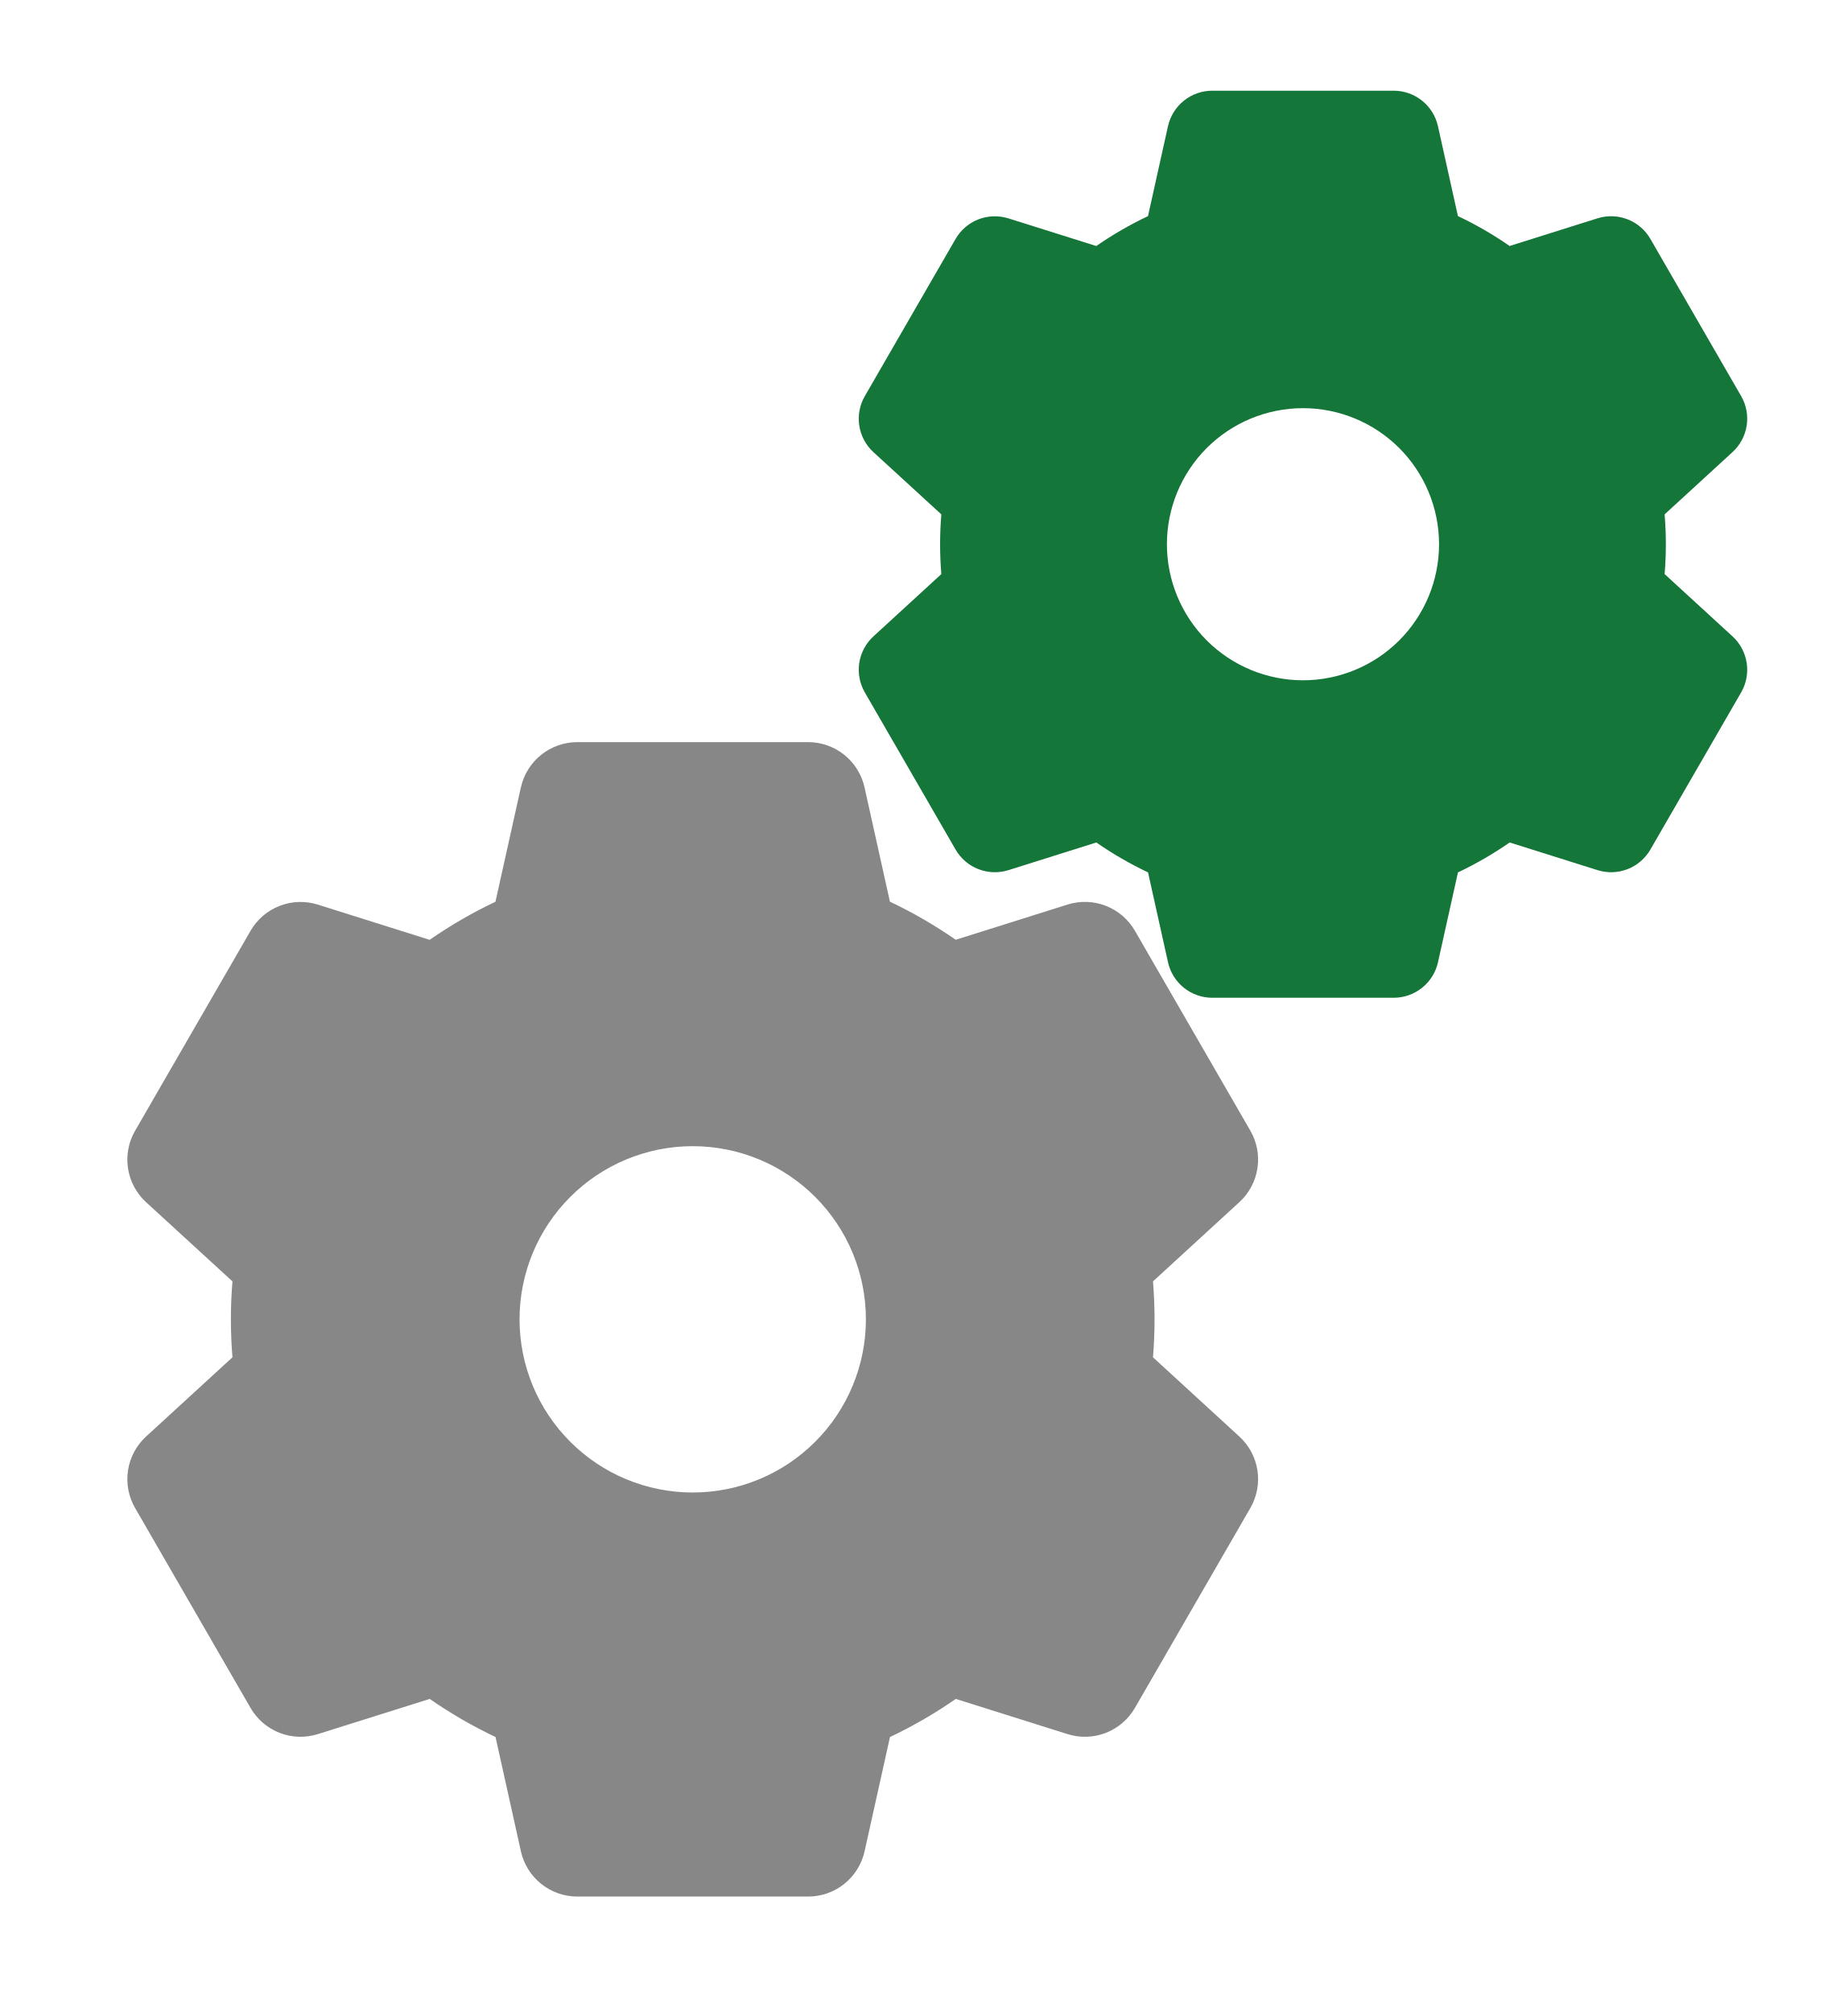
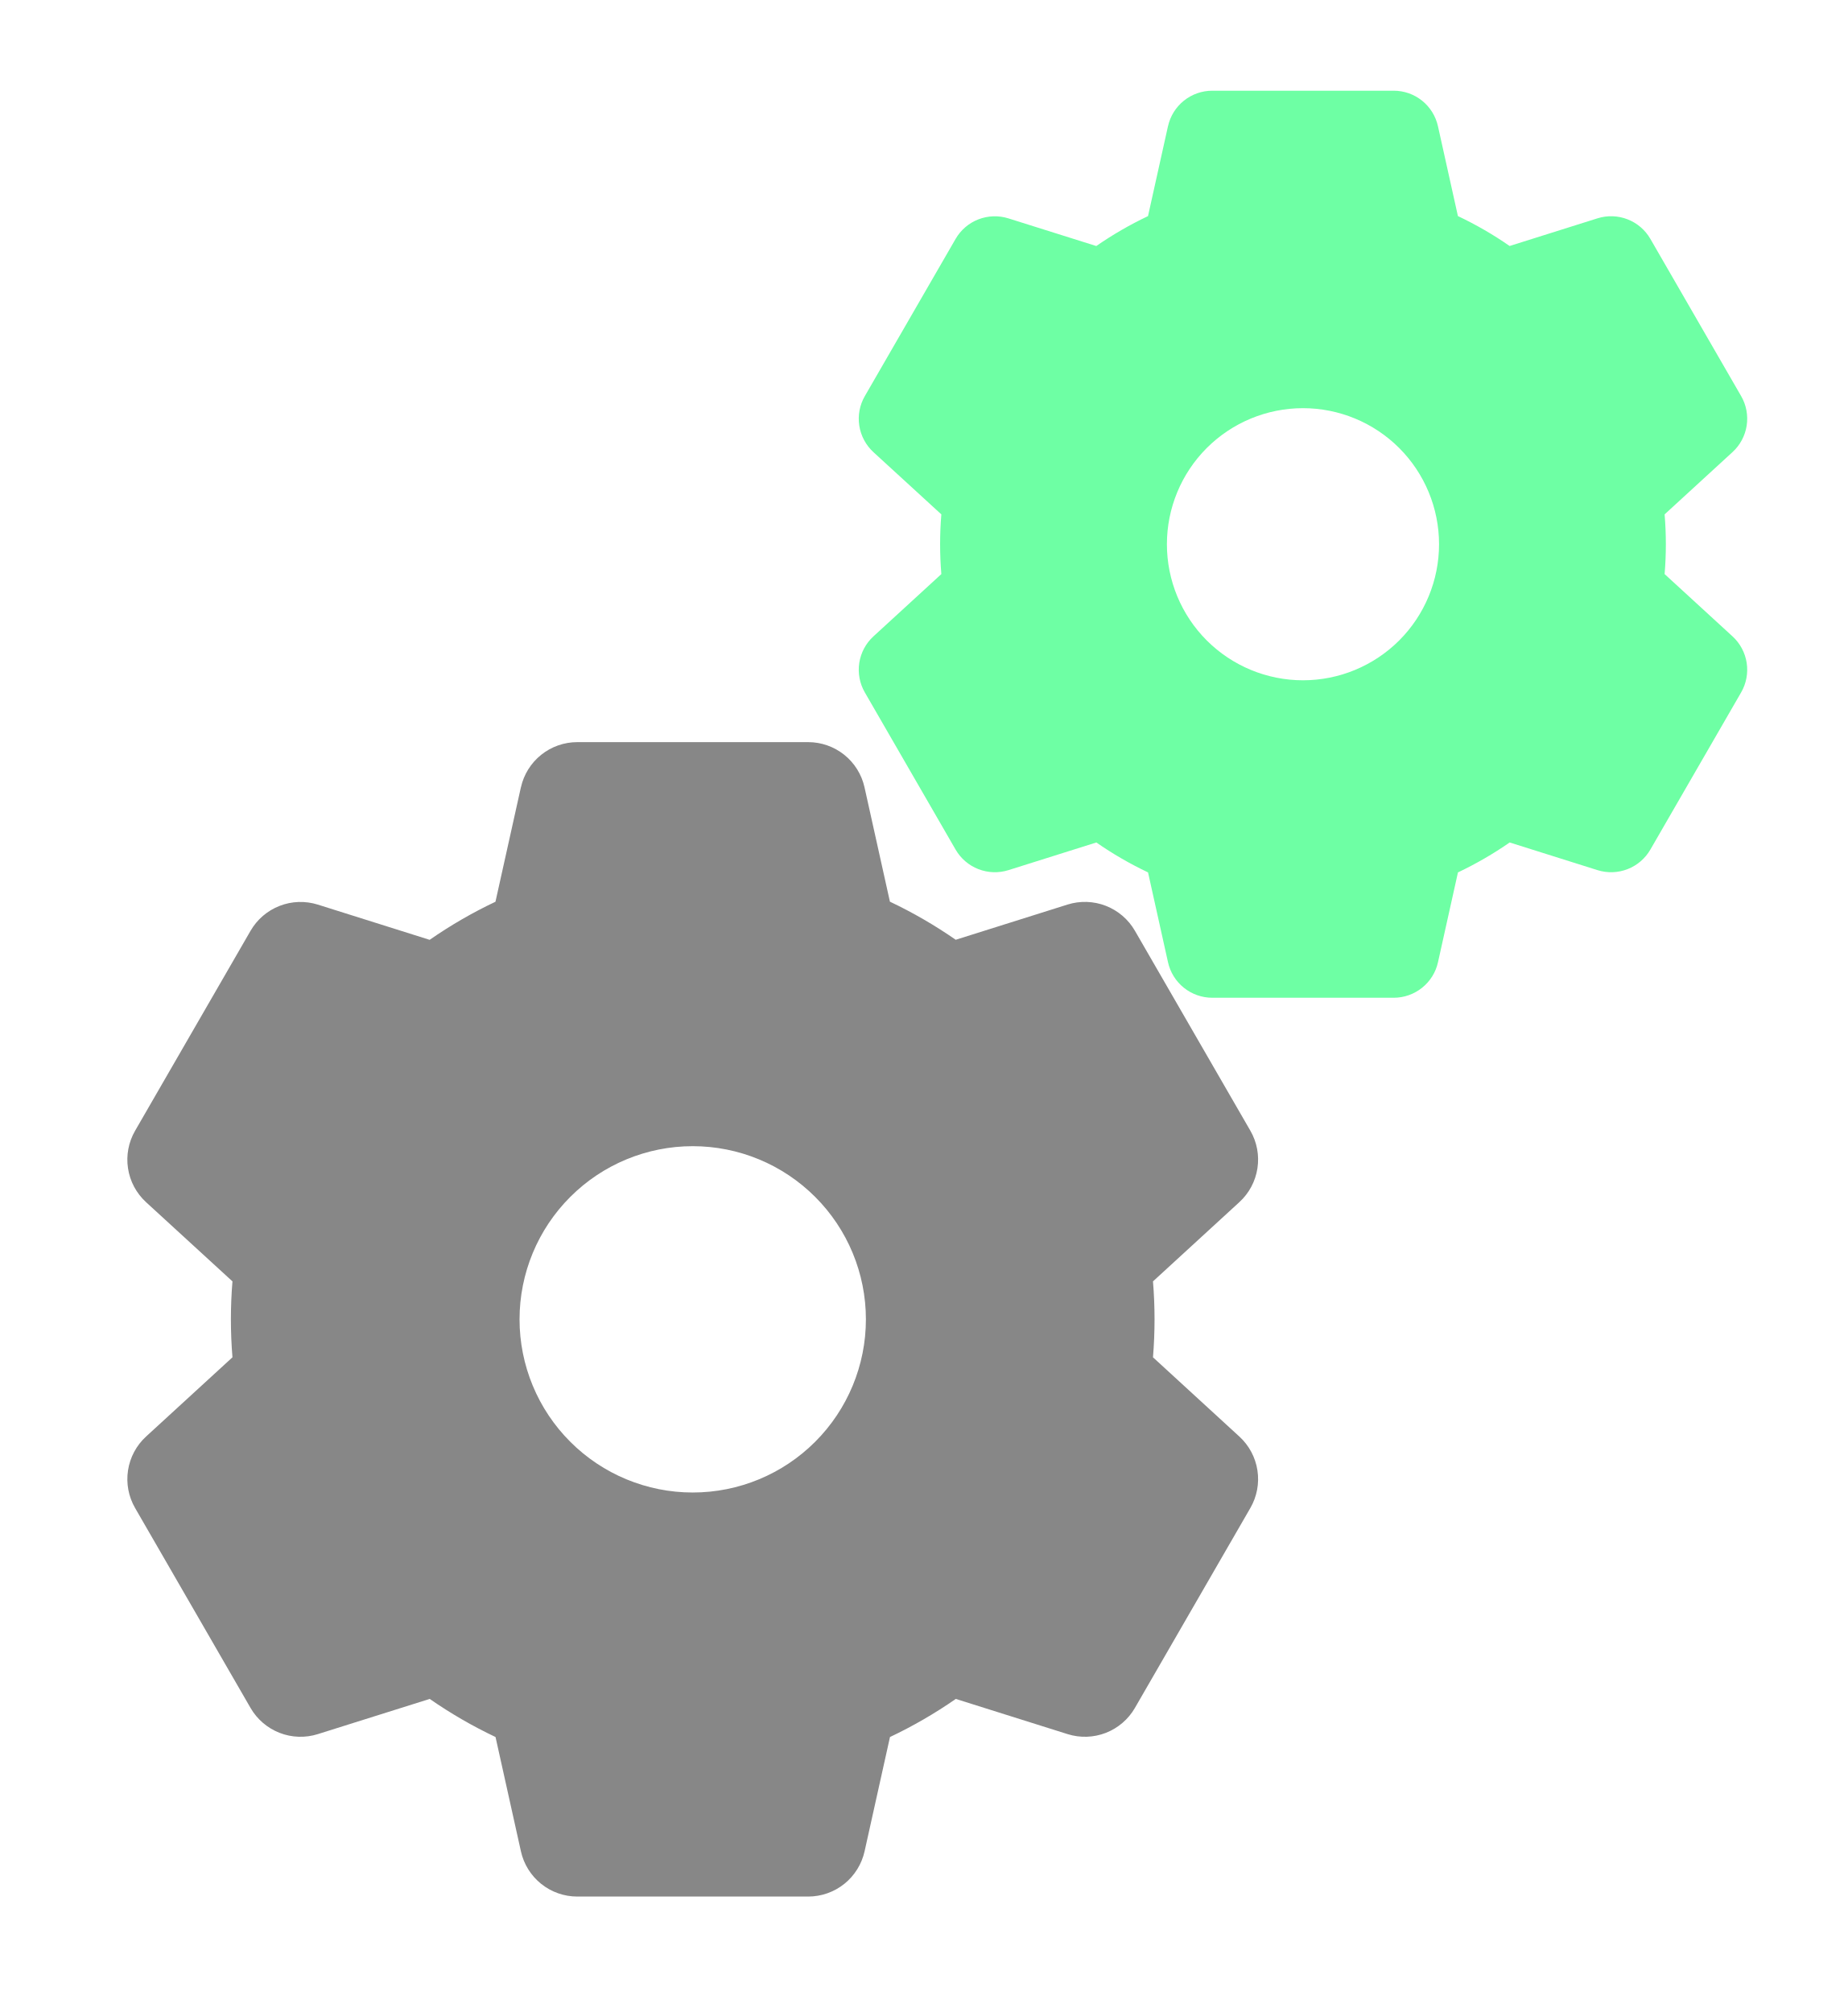
<svg xmlns="http://www.w3.org/2000/svg" width="56" height="61" viewBox="0 0 56 61" fill="none">
  <path fill-rule="evenodd" clip-rule="evenodd" d="M15.792 23.87C15.878 23.482 16.095 23.134 16.405 22.885C16.716 22.636 17.102 22.5 17.5 22.5H24.5C24.898 22.5 25.284 22.636 25.595 22.885C25.905 23.134 26.122 23.482 26.208 23.87L26.978 27.337C27.678 27.669 28.343 28.055 28.973 28.492L32.364 27.424C32.744 27.305 33.153 27.319 33.524 27.463C33.895 27.608 34.206 27.874 34.405 28.219L37.905 34.281C38.104 34.626 38.18 35.028 38.119 35.422C38.059 35.815 37.866 36.177 37.572 36.446L34.953 38.849C35.016 39.615 35.016 40.385 34.953 41.151L37.572 43.554C37.866 43.823 38.059 44.185 38.119 44.578C38.18 44.972 38.104 45.374 37.905 45.719L34.405 51.781C34.206 52.126 33.895 52.392 33.524 52.537C33.153 52.681 32.744 52.695 32.364 52.575L28.975 51.508C28.345 51.946 27.68 52.331 26.98 52.663L26.21 56.128C26.123 56.517 25.907 56.865 25.596 57.115C25.285 57.364 24.898 57.5 24.5 57.5H17.5C17.102 57.5 16.716 57.364 16.405 57.115C16.095 56.866 15.878 56.518 15.792 56.13L15.022 52.663C14.322 52.331 13.657 51.946 13.027 51.508L9.635 52.575C9.256 52.695 8.846 52.681 8.476 52.537C8.105 52.392 7.794 52.126 7.595 51.781L4.095 45.719C3.896 45.374 3.82 44.972 3.881 44.578C3.941 44.185 4.134 43.823 4.427 43.554L7.047 41.151C6.984 40.385 6.984 39.615 7.047 38.849L4.427 36.447C4.134 36.178 3.941 35.817 3.881 35.424C3.82 35.03 3.896 34.628 4.095 34.283L7.595 28.221C7.794 27.876 8.105 27.609 8.476 27.465C8.846 27.32 9.256 27.307 9.635 27.426L13.025 28.494C13.655 28.056 14.32 27.671 15.02 27.339L15.79 23.874L15.792 23.87ZM21 45.25C22.392 45.25 23.728 44.697 24.712 43.712C25.697 42.728 26.25 41.392 26.25 40C26.25 38.608 25.697 37.272 24.712 36.288C23.728 35.303 22.392 34.75 21 34.75C19.608 34.75 18.272 35.303 17.288 36.288C16.303 37.272 15.75 38.608 15.75 40C15.75 41.392 16.303 42.728 17.288 43.712C18.272 44.697 19.608 45.25 21 45.25Z" fill="#878787" />
-   <path fill-rule="evenodd" clip-rule="evenodd" d="M35.408 3.827C35.476 3.521 35.646 3.248 35.89 3.052C36.134 2.857 36.437 2.75 36.75 2.75H42.25C42.563 2.75 42.866 2.857 43.11 3.052C43.354 3.248 43.524 3.521 43.592 3.827L44.197 6.551C44.747 6.812 45.27 7.114 45.764 7.458L48.429 6.619C48.728 6.525 49.049 6.536 49.341 6.65C49.632 6.763 49.876 6.973 50.032 7.244L52.782 12.007C52.939 12.277 52.998 12.594 52.951 12.903C52.903 13.212 52.752 13.496 52.521 13.707L50.463 15.595C50.513 16.197 50.513 16.803 50.463 17.405L52.521 19.293C52.752 19.504 52.903 19.788 52.951 20.097C52.998 20.406 52.939 20.723 52.782 20.994L50.032 25.756C49.876 26.027 49.632 26.237 49.341 26.35C49.049 26.464 48.728 26.475 48.429 26.381L45.766 25.542C45.271 25.886 44.748 26.188 44.198 26.45L43.593 29.172C43.526 29.478 43.356 29.751 43.111 29.947C42.867 30.143 42.563 30.25 42.25 30.25H36.75C36.437 30.25 36.134 30.143 35.89 29.948C35.646 29.752 35.476 29.479 35.408 29.173L34.803 26.45C34.253 26.188 33.73 25.886 33.236 25.542L30.571 26.381C30.272 26.475 29.951 26.464 29.659 26.35C29.368 26.237 29.124 26.027 28.968 25.756L26.218 20.994C26.061 20.723 26.002 20.406 26.049 20.097C26.097 19.788 26.248 19.504 26.479 19.293L28.537 17.405C28.487 16.803 28.487 16.197 28.537 15.595L26.479 13.709C26.248 13.497 26.097 13.213 26.049 12.904C26.002 12.595 26.061 12.279 26.218 12.008L28.968 7.245C29.124 6.974 29.368 6.764 29.659 6.651C29.951 6.538 30.272 6.527 30.571 6.621L33.234 7.459C33.729 7.116 34.252 6.813 34.802 6.552L35.407 3.829L35.408 3.827ZM39.5 20.625C40.594 20.625 41.643 20.19 42.417 19.417C43.19 18.643 43.625 17.594 43.625 16.5C43.625 15.406 43.19 14.357 42.417 13.583C41.643 12.81 40.594 12.375 39.5 12.375C38.406 12.375 37.357 12.81 36.583 13.583C35.81 14.357 35.375 15.406 35.375 16.5C35.375 17.594 35.81 18.643 36.583 19.417C37.357 20.19 38.406 20.625 39.5 20.625Z" fill="#147638" />
+   <path fill-rule="evenodd" clip-rule="evenodd" d="M35.408 3.827C35.476 3.521 35.646 3.248 35.89 3.052C36.134 2.857 36.437 2.75 36.75 2.75H42.25C42.563 2.75 42.866 2.857 43.11 3.052C43.354 3.248 43.524 3.521 43.592 3.827L44.197 6.551C44.747 6.812 45.27 7.114 45.764 7.458L48.429 6.619C48.728 6.525 49.049 6.536 49.341 6.65C49.632 6.763 49.876 6.973 50.032 7.244L52.782 12.007C52.939 12.277 52.998 12.594 52.951 12.903C52.903 13.212 52.752 13.496 52.521 13.707L50.463 15.595C50.513 16.197 50.513 16.803 50.463 17.405L52.521 19.293C52.752 19.504 52.903 19.788 52.951 20.097C52.998 20.406 52.939 20.723 52.782 20.994L50.032 25.756C49.876 26.027 49.632 26.237 49.341 26.35C49.049 26.464 48.728 26.475 48.429 26.381L45.766 25.542C45.271 25.886 44.748 26.188 44.198 26.45L43.593 29.172C43.526 29.478 43.356 29.751 43.111 29.947C42.867 30.143 42.563 30.25 42.25 30.25H36.75C36.437 30.25 36.134 30.143 35.89 29.948C35.646 29.752 35.476 29.479 35.408 29.173L34.803 26.45C34.253 26.188 33.73 25.886 33.236 25.542L30.571 26.381C30.272 26.475 29.951 26.464 29.659 26.35C29.368 26.237 29.124 26.027 28.968 25.756L26.218 20.994C26.061 20.723 26.002 20.406 26.049 20.097C26.097 19.788 26.248 19.504 26.479 19.293L28.537 17.405C28.487 16.803 28.487 16.197 28.537 15.595L26.479 13.709C26.248 13.497 26.097 13.213 26.049 12.904C26.002 12.595 26.061 12.279 26.218 12.008L28.968 7.245C29.124 6.974 29.368 6.764 29.659 6.651C29.951 6.538 30.272 6.527 30.571 6.621L33.234 7.459C33.729 7.116 34.252 6.813 34.802 6.552L35.407 3.829L35.408 3.827ZM39.5 20.625C40.594 20.625 41.643 20.19 42.417 19.417C43.19 18.643 43.625 17.594 43.625 16.5C43.625 15.406 43.19 14.357 42.417 13.583C41.643 12.81 40.594 12.375 39.5 12.375C38.406 12.375 37.357 12.81 36.583 13.583C35.81 14.357 35.375 15.406 35.375 16.5C35.375 17.594 35.81 18.643 36.583 19.417C37.357 20.19 38.406 20.625 39.5 20.625Z" fill="#6EFFA4" />
</svg>
